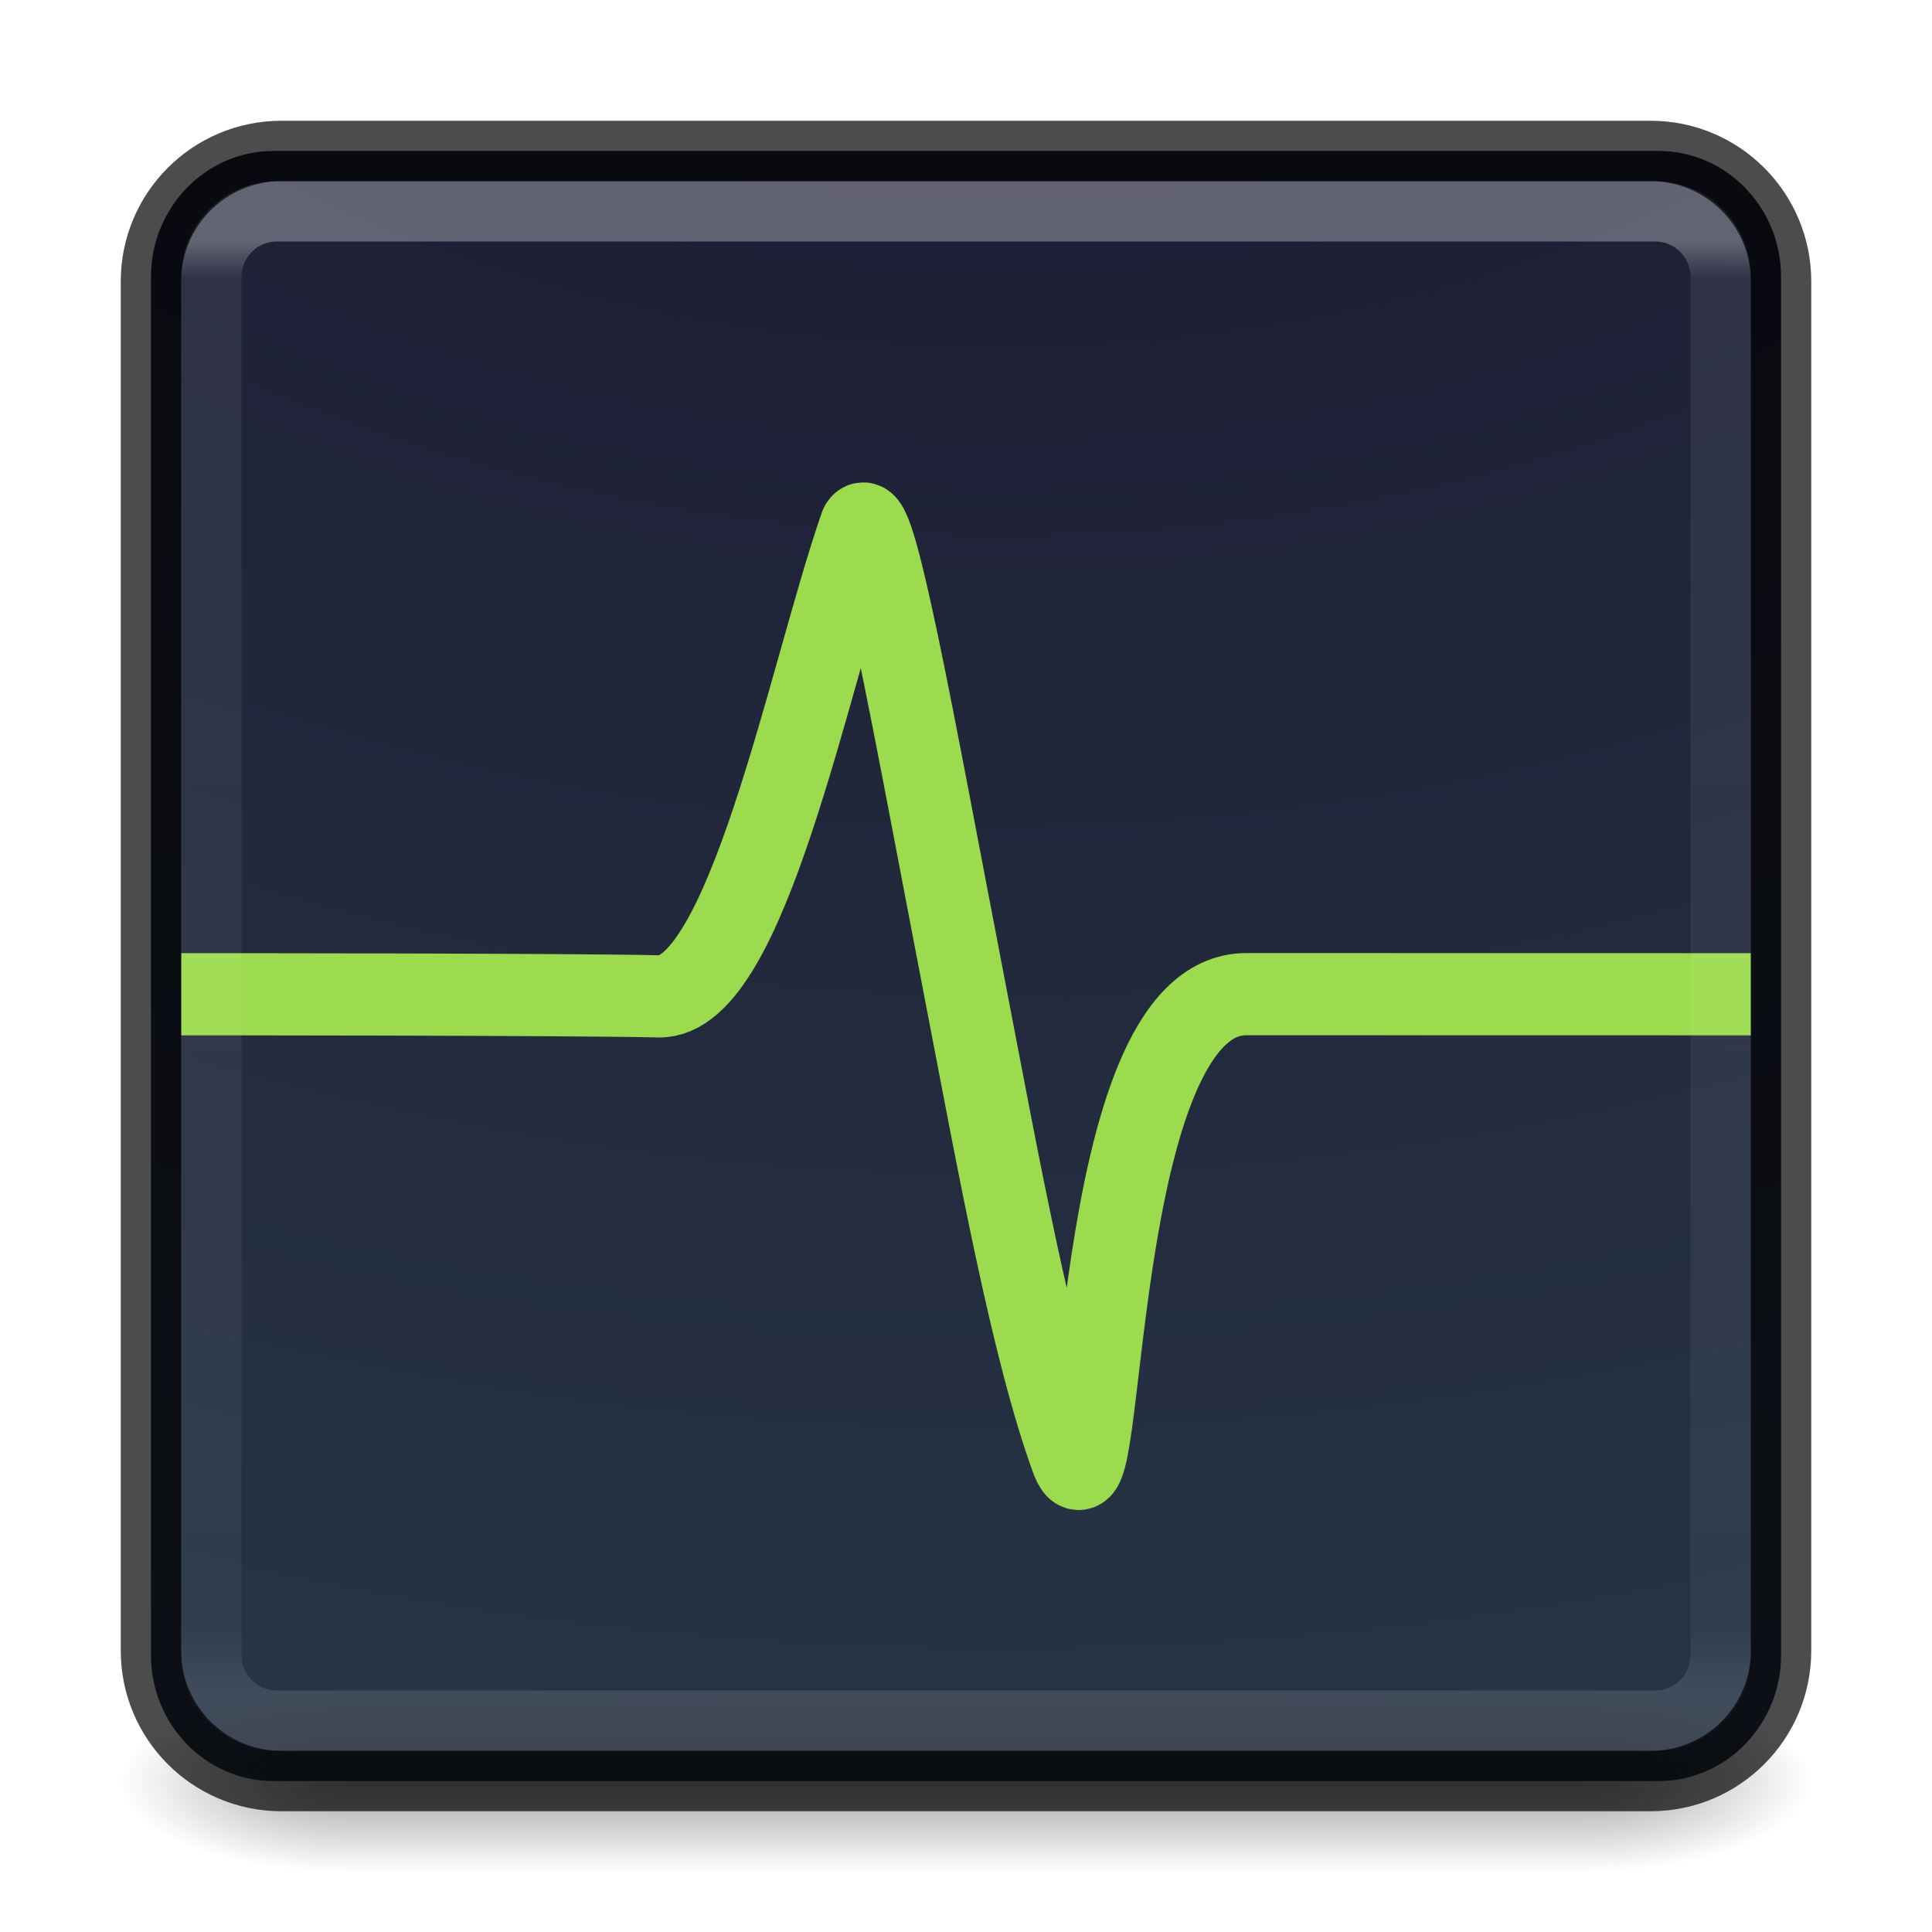
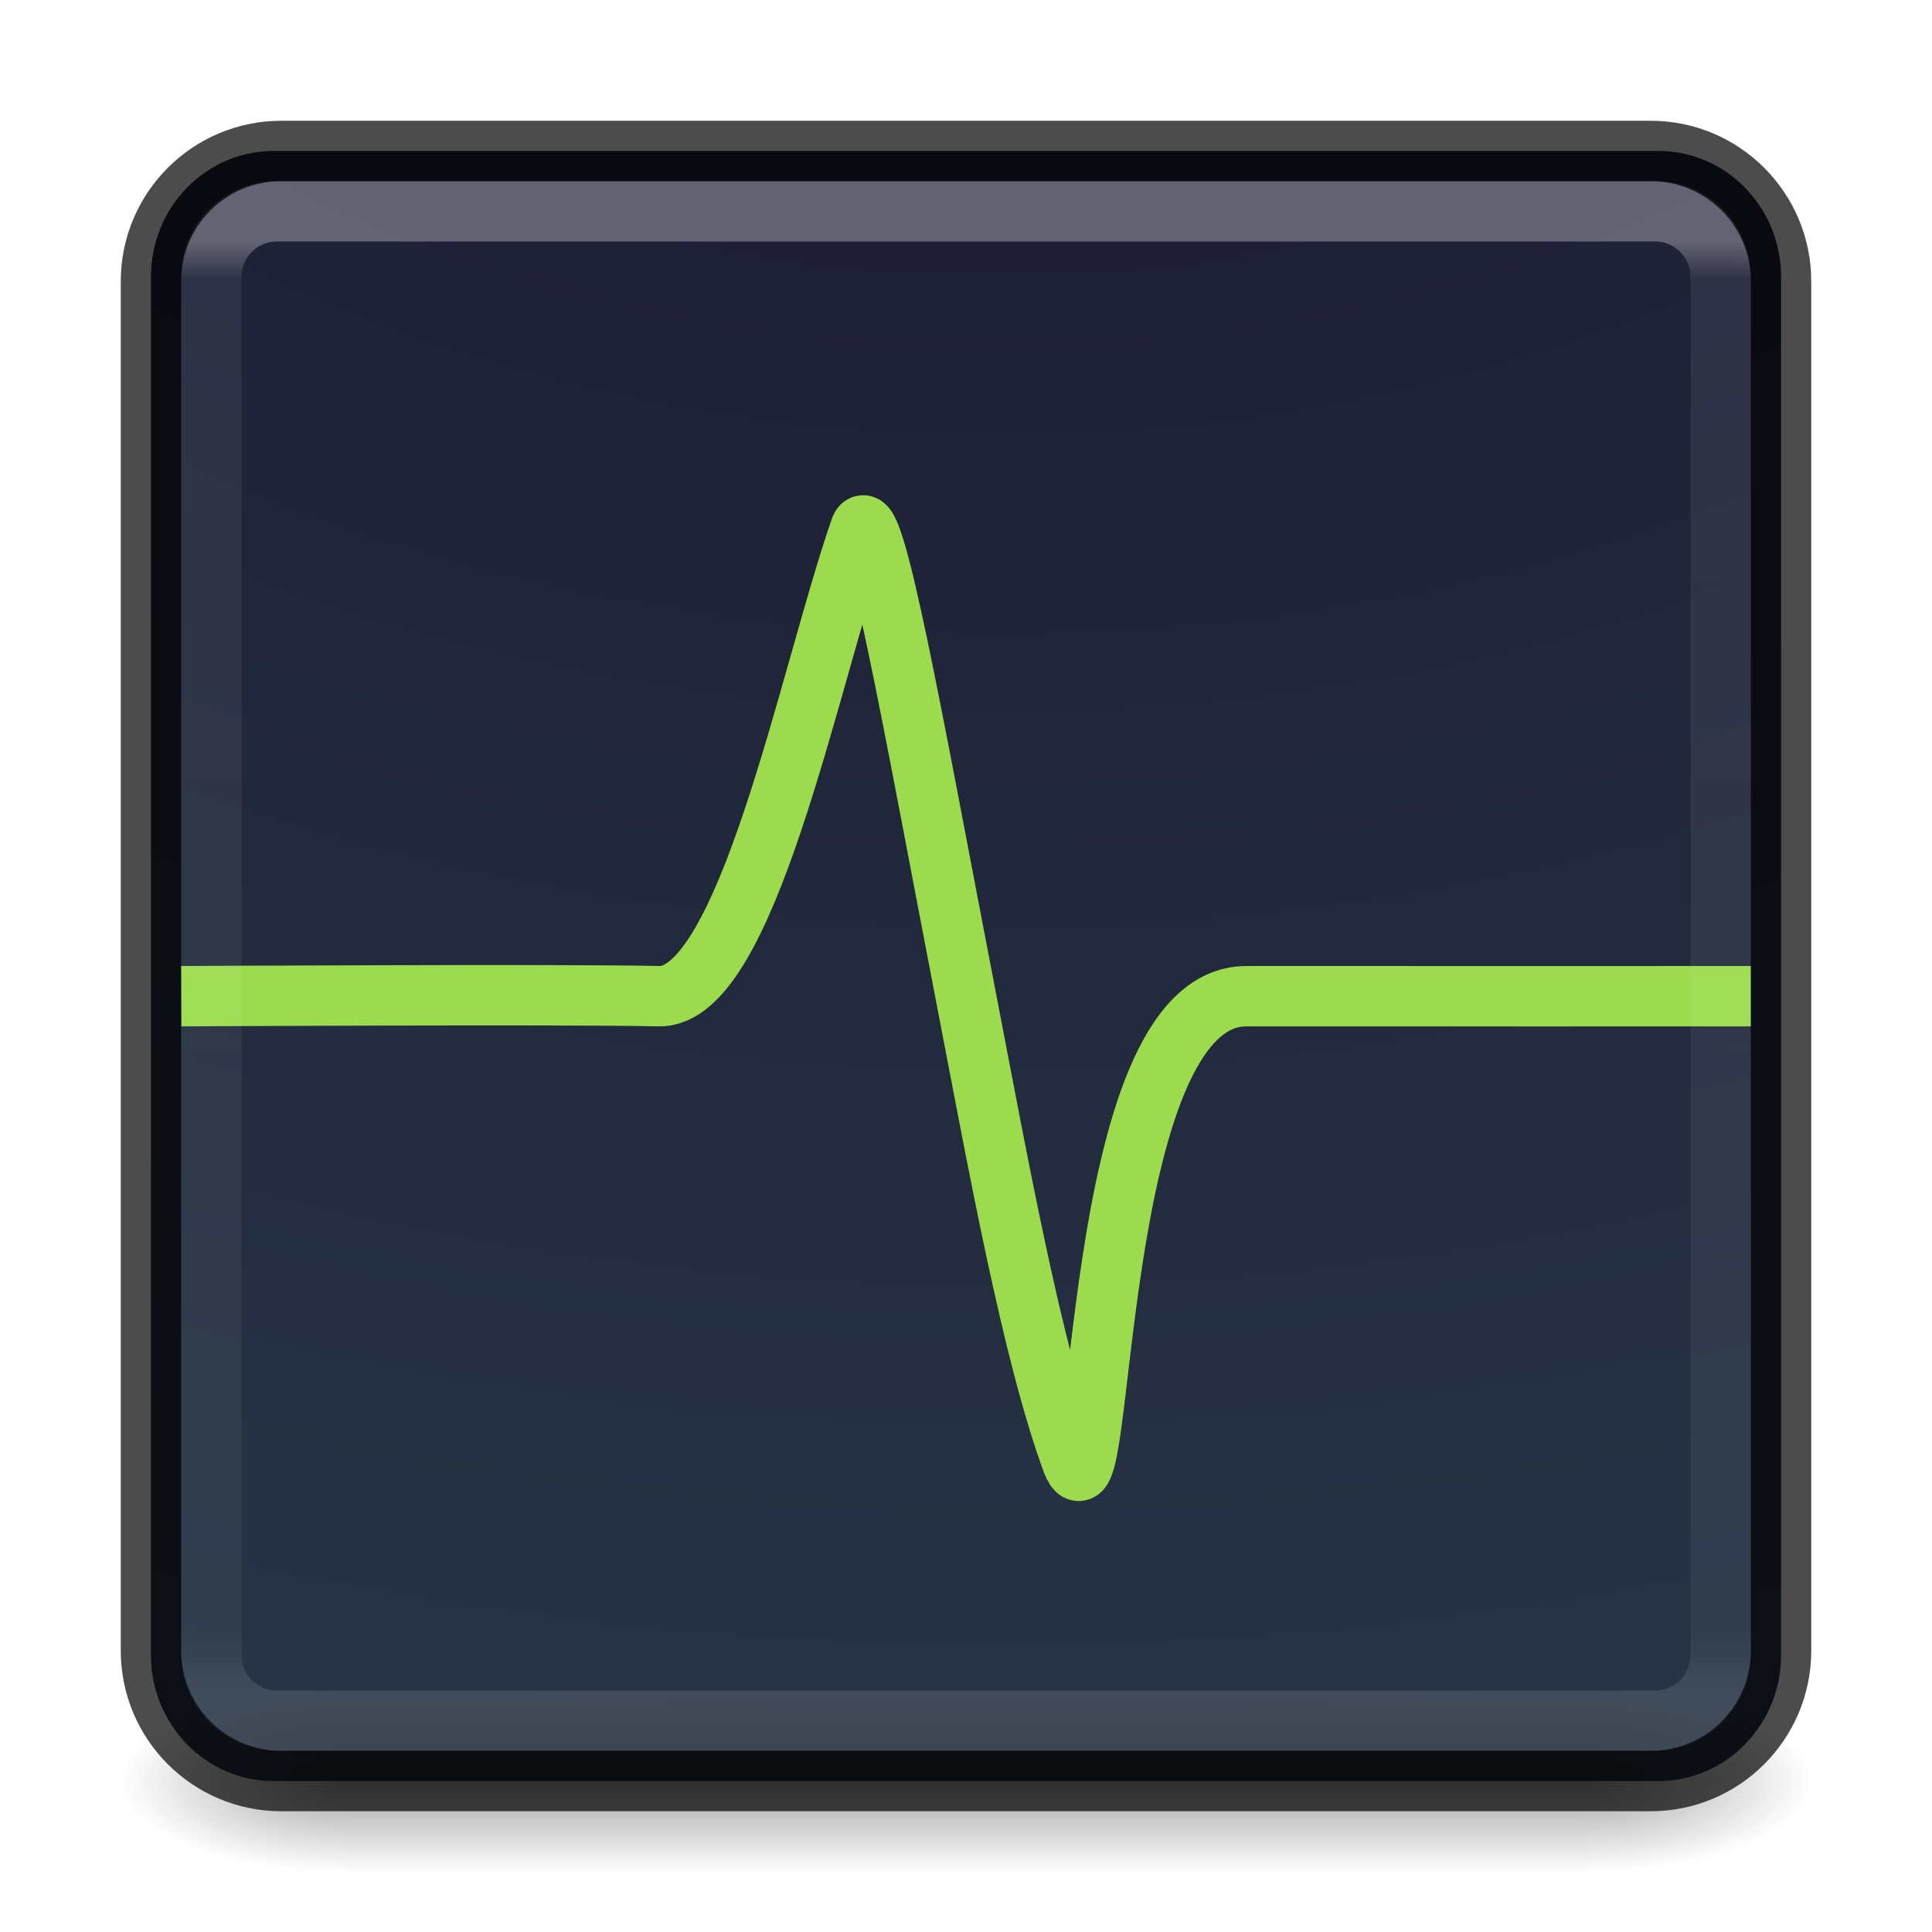
<svg xmlns="http://www.w3.org/2000/svg" xmlns:xlink="http://www.w3.org/1999/xlink" height="32" id="svg11300" style="display:inline;enable-background:new" version="1.0" viewBox="0 0 32 32" width="32">
  <defs id="defs3">
    <linearGradient id="linearGradient10457">
      <stop id="stop10453" offset="0" style="stop-color:#000000;stop-opacity:1;" />
      <stop id="stop10455" offset="1" style="stop-color:#000000;stop-opacity:0;" />
    </linearGradient>
    <linearGradient id="linearGradient4712">
      <stop id="stop4708" offset="0" style="stop-color:#000000;stop-opacity:1;" />
      <stop id="stop4710" offset="1" style="stop-color:#000000;stop-opacity:0;" />
    </linearGradient>
    <linearGradient id="linearGradient4187">
      <stop id="stop4189" offset="0" style="stop-color:#ffffff;stop-opacity:1" />
      <stop id="stop4191" offset="0.021" style="stop-color:#ffffff;stop-opacity:0.235" />
      <stop id="stop4193" offset="0.977" style="stop-color:#ffffff;stop-opacity:0.157" />
      <stop id="stop4195" offset="1" style="stop-color:#ffffff;stop-opacity:0.392" />
    </linearGradient>
    <linearGradient id="linearGradient3702-501-757-6-946">
      <stop id="stop3228" offset="0" style="stop-color:#181818;stop-opacity:0" />
      <stop id="stop3230" offset="0.5" style="stop-color:#181818;stop-opacity:1" />
      <stop id="stop3232" offset="1" style="stop-color:#181818;stop-opacity:0" />
    </linearGradient>
    <linearGradient gradientTransform="matrix(0.6756757,0,0,0.6756757,79.78378,177.7838)" gradientUnits="userSpaceOnUse" xlink:href="#linearGradient4187" id="linearGradient3483" x1="38.546" x2="38.546" y1="6.374" y2="41.679" />
    <radialGradient cx="6.73" cy="9.957" fx="6.2" fy="9.957" gradientTransform="matrix(0,6.575229,-8.07228,0,176.9519,121.8886)" gradientUnits="userSpaceOnUse" xlink:href="#linearGradient27416-1-2-0-1" id="radialGradient4388" r="12.672" />
    <radialGradient cx="4.993" cy="43.5" fx="4.993" fy="43.5" gradientTransform="matrix(1.476472,0,0,0.5999999,98.93862,181.4)" gradientUnits="userSpaceOnUse" xlink:href="#linearGradient4712" id="radialGradient3493" r="2.5" />
    <radialGradient cx="4.993" cy="43.5" fx="4.993" fy="43.5" gradientTransform="matrix(1.476472,0,0,0.5999999,-93.06138,-233.6)" gradientUnits="userSpaceOnUse" xlink:href="#linearGradient4712" id="radialGradient3495" r="2.5" />
    <linearGradient gradientTransform="matrix(0.7368421,0,0,0.4285713,78.31579,188.8571)" gradientUnits="userSpaceOnUse" xlink:href="#linearGradient3702-501-757-6-946" id="linearGradient3497" x1="25.058" x2="25.058" y1="47.028" y2="39.999" />
    <linearGradient id="linearGradient27416-1-2-0-1">
      <stop id="stop27420-2-0-8-7" offset="0" style="stop-color:#8cd5ff;stop-opacity:1" />
      <stop id="stop10017" offset="0.555" style="stop-color:#3689e6;stop-opacity:1" />
      <stop id="stop27422-3-5-3-3" offset="1" style="stop-color:#3689e6;stop-opacity:1" />
    </linearGradient>
    <linearGradient gradientUnits="userSpaceOnUse" xlink:href="#linearGradient10457" id="linearGradient10459" x1="96" x2="96" y1="200" y2="191" />
    <linearGradient gradientTransform="translate(0,-1)" gradientUnits="userSpaceOnUse" xlink:href="#linearGradient10457" id="linearGradient10469" x1="96" x2="96" y1="200" y2="188" />
    <radialGradient r="2.5" id="radialGradient3013-896" xlink:href="#linearGradient10457" gradientUnits="userSpaceOnUse" gradientTransform="matrix(2.320172,0,0,0.8,156.6178,172.2)" fy="43.5" fx="4.993" cy="43.5" cx="4.993" />
    <radialGradient r="2.5" id="radialGradient3015-826" xlink:href="#linearGradient10457" gradientUnits="userSpaceOnUse" gradientTransform="matrix(2.320172,0,0,0.8,-147.3822,-241.8)" fy="43.5" fx="4.993" cy="43.5" cx="4.993" />
    <linearGradient y2="39.999" y1="47.028" x2="25.058" x1="25.058" id="linearGradient4395" xlink:href="#linearGradient3702-501-757-6-946" gradientUnits="userSpaceOnUse" gradientTransform="matrix(1.157895,0,0,0.5714286,124.2105,182.1429)" />
    <linearGradient y2="41.891" y1="6.111" x2="24" x1="24" id="linearGradient3153" xlink:href="#linearGradient4187" gradientUnits="userSpaceOnUse" gradientTransform="translate(128,164)" />
    <radialGradient r="12.672" id="radialGradient4144" xlink:href="#linearGradient27416-1-2-0-1" gradientUnits="userSpaceOnUse" gradientTransform="matrix(0,9.497552,-11.65996,0,268.9305,83.83903)" fy="9.957" fx="6.2" cy="9.957" cx="6.73" />
    <linearGradient y2="178" y1="202" x2="150" x1="150" id="linearGradient10810" xlink:href="#linearGradient10457" gradientUnits="userSpaceOnUse" gradientTransform="translate(0,1)" />
    <linearGradient y2="179" y1="203" x2="155" x1="155" id="linearGradient10828" xlink:href="#linearGradient10457" gradientUnits="userSpaceOnUse" gradientTransform="translate(0,-0.999896)" />
    <linearGradient y2="178" y1="202" x2="150" x1="150" id="linearGradient10830" xlink:href="#linearGradient10457" gradientUnits="userSpaceOnUse" gradientTransform="translate(0,1.0403015e-4)" />
    <radialGradient gradientTransform="matrix(0.5475431,0,0,0.05973198,7.338416,72.90241)" gradientUnits="userSpaceOnUse" xlink:href="#linearGradient10457" id="radialGradient4377" fy="93.468" fx="-4.029" r="35.338" cy="93.468" cx="-4.029" />
    <radialGradient gradientTransform="matrix(2.003784,0,0,1.4,27.98813,-17.4)" gradientUnits="userSpaceOnUse" xlink:href="#linearGradient3688-166-749-5" id="radialGradient2455-1" fy="43.5" fx="4.993" r="2.5" cy="43.5" cx="4.993" />
    <linearGradient id="linearGradient3688-166-749-5">
      <stop offset="0" style="stop-color:#181818;stop-opacity:1" id="stop2883-0" />
      <stop offset="1" style="stop-color:#181818;stop-opacity:0" id="stop2885-5" />
    </linearGradient>
    <radialGradient gradientTransform="matrix(2.003784,0,0,1.4,-20.01187,-104.4)" gradientUnits="userSpaceOnUse" xlink:href="#linearGradient3688-166-749-5" id="radialGradient2457-5" fy="43.5" fx="4.993" r="2.5" cy="43.5" cx="4.993" />
    <linearGradient gradientUnits="userSpaceOnUse" xlink:href="#linearGradient3702-501-757-6-946" id="linearGradient2459-7" y2="39.999" x2="25.058" y1="47.028" x1="25.058" />
    <radialGradient r="12.672" fy="9.957" fx="6.2" cy="9.957" cx="6.73" gradientTransform="matrix(0,4.212867,-5.172055,0,57.34489,-4.175808)" gradientUnits="userSpaceOnUse" id="radialGradient4147" xlink:href="#linearGradient2867-449-88-871-390-598-476-591-434-148-57-177-8-3-3-6-4-8-8-8-5-3" />
    <linearGradient id="linearGradient2867-449-88-871-390-598-476-591-434-148-57-177-8-3-3-6-4-8-8-8-5-3">
      <stop id="stop3750-1-0-7-6-6-1-3-9-3-6" style="stop-color:#0e141f;stop-opacity:1" offset="0" />
      <stop offset="0.355" style="stop-color:#1d1d34;stop-opacity:1" id="stop4207" />
      <stop id="stop3756-1-6-2-6-6-1-96-6-0-7" style="stop-color:#273445;stop-opacity:1" offset="1" />
    </linearGradient>
    <linearGradient gradientTransform="matrix(0.9603263,0,0,0.9603263,-17.91534,37.49566)" gradientUnits="userSpaceOnUse" xlink:href="#linearGradient3924-776" id="linearGradient3159" y2="43" x2="24" y1="5" x1="24" />
    <linearGradient id="linearGradient3924-776">
      <stop offset="0" style="stop-color:#ffffff;stop-opacity:1" id="stop3124" />
      <stop offset="0.063" style="stop-color:#ffffff;stop-opacity:0.235" id="stop3126" />
      <stop offset="0.951" style="stop-color:#ffffff;stop-opacity:0.157" id="stop3128" />
      <stop offset="1" style="stop-color:#ffffff;stop-opacity:0.392" id="stop3130" />
    </linearGradient>
    <filter id="filter7132" style="color-interpolation-filters:sRGB">
      <feGaussianBlur id="feGaussianBlur7134" result="blur" stdDeviation="1 1" />
    </filter>
    <linearGradient id="linearGradient3895">
      <stop offset="0" style="stop-color:#ffffff;stop-opacity:1" id="stop3897" />
      <stop offset="0.03" style="stop-color:#ffffff;stop-opacity:0.235" id="stop3899" />
      <stop offset="0.978" style="stop-color:#ffffff;stop-opacity:0.157" id="stop3901" />
      <stop offset="1" style="stop-color:#ffffff;stop-opacity:0.392" id="stop3903" />
    </linearGradient>
    <linearGradient gradientTransform="translate(4e-6,1.000006)" gradientUnits="userSpaceOnUse" xlink:href="#linearGradient3895" id="linearGradient3024" y2="41.934" x2="24" y1="6.032" x1="24" />
    <radialGradient gradientTransform="matrix(2.003784,0,0,1.4,27.98813,-17.4)" gradientUnits="userSpaceOnUse" xlink:href="#linearGradient3688-166-749-5" id="radialGradient3038" fy="43.5" fx="4.993" r="2.5" cy="43.5" cx="4.993" />
    <radialGradient gradientTransform="matrix(2.003784,0,0,1.4,-20.01187,-104.4)" gradientUnits="userSpaceOnUse" xlink:href="#linearGradient3688-166-749-5" id="radialGradient3040" fy="43.5" fx="4.993" r="2.5" cy="43.5" cx="4.993" />
    <linearGradient gradientUnits="userSpaceOnUse" xlink:href="#linearGradient3702-501-757-6-946" id="linearGradient3042" y2="39.999" x2="25.058" y1="47.028" x1="25.058" />
    <radialGradient gradientTransform="matrix(0,5.938034,-7.290009,0,97.41849,-54.25018)" gradientUnits="userSpaceOnUse" xlink:href="#linearGradient2867-449-88-871-390-598-476-591-434-148-57-177-8-3-3-6-4-8-8-8-5-7-8" id="radialGradient3988-3" fy="9.957" fx="6.953" r="12.672" cy="9.957" cx="6.953" />
    <linearGradient id="linearGradient2867-449-88-871-390-598-476-591-434-148-57-177-8-3-3-6-4-8-8-8-5-7-8">
      <stop offset="0" style="stop-color:#404648;stop-opacity:1" id="stop3750-1-0-7-6-6-1-3-9-3-9-2" />
      <stop offset="1" style="stop-color:#0c1011;stop-opacity:1" id="stop3754-1-8-5-2-7-6-7-1-9-1-0" />
    </linearGradient>
    <linearGradient id="linearGradient4281">
      <stop id="stop4283" style="stop-color:#ffffff;stop-opacity:1" offset="0" />
      <stop id="stop4285" style="stop-color:#ffffff;stop-opacity:0.235" offset="0.026" />
      <stop id="stop4287" style="stop-color:#ffffff;stop-opacity:0.157" offset="0.958" />
      <stop id="stop4289" style="stop-color:#ffffff;stop-opacity:0.392" offset="1" />
    </linearGradient>
    <linearGradient gradientTransform="matrix(0.8811352,0,0,0.8811352,-16.05138,39.35963)" gradientUnits="userSpaceOnUse" xlink:href="#linearGradient4281" id="linearGradient3174" y2="41.76" x2="24" y1="6.24" x1="24" />
    <radialGradient gradientTransform="matrix(2.003784,0,0,1.4,27.98813,-17.4)" gradientUnits="userSpaceOnUse" xlink:href="#linearGradient3688-166-749-5" id="radialGradient2976" fy="43.5" fx="4.993" r="2.5" cy="43.5" cx="4.993" />
    <radialGradient gradientTransform="matrix(2.003784,0,0,1.4,-20.01187,-104.4)" gradientUnits="userSpaceOnUse" xlink:href="#linearGradient3688-166-749-5" id="radialGradient2978" fy="43.5" fx="4.993" r="2.5" cy="43.5" cx="4.993" />
    <radialGradient cx="6.953" cy="9.957" r="12.672" fx="6.953" fy="9.957" id="radialGradient3988-3-3" xlink:href="#linearGradient2867-449-88-871-390-598-476-591-434-148-57-177-8-3-3-6-4-8-8-8-5-7-8" gradientUnits="userSpaceOnUse" gradientTransform="matrix(0,5.361003,-6.5816,0,129.4109,-9.583969)" />
    <linearGradient xlink:href="#linearGradient3702-501-757-6-946" id="linearGradient5030" gradientUnits="userSpaceOnUse" x1="25.058" y1="47.028" x2="25.058" y2="39.999" />
  </defs>
  <g style="display:inline;enable-background:new" id="g7177" transform="translate(37.07953,-3)">
    <g transform="matrix(0.766824,0,0,0.766824,-24.98716,-27.39812)" id="g7334" style="display:inline">
      <rect style="color:#000000;clip-rule:nonzero;display:inline;overflow:visible;visibility:visible;opacity:1;isolation:auto;mix-blend-mode:normal;color-interpolation:sRGB;color-interpolation-filters:linearRGB;solid-color:#000000;solid-opacity:1;fill:url(#radialGradient4147);fill-opacity:1;fill-rule:nonzero;stroke:none;stroke-width:1;stroke-linecap:butt;stroke-linejoin:miter;stroke-miterlimit:4;stroke-dasharray:none;stroke-dashoffset:0;stroke-opacity:1;marker:none;color-rendering:auto;image-rendering:auto;shape-rendering:auto;text-rendering:auto;enable-background:accumulate" id="rect5505-21-3" y="42.902" x="-12.509" ry="2.72" rx="2.649" height="35.21" width="35.21" />
-       <path style="fill:none;fill-rule:evenodd;stroke:#9bdb4d;stroke-width:1.775;stroke-linecap:butt;stroke-linejoin:miter;stroke-miterlimit:4;stroke-dasharray:none;stroke-opacity:1" d="m -11.857,61.117 c 0,0 8.418,0 10.316,0.046 1.898,0.046 3.237,-6.9 4.343,-10.108 0.263,-0.917 1.166,4.254 2.29,10.072 0.697,3.609 1.428,7.683 2.299,10.053 0.723,1.821 0.338,-10.067 3.761,-10.065 2.837,0.002 10.898,0.002 10.898,0.002" id="path7088" />
+       <path style="fill:none;fill-rule:evenodd;stroke:#9bdb4d;stroke-width:1.304;stroke-linecap:butt;stroke-linejoin:miter;stroke-miterlimit:4;stroke-dasharray:none;stroke-opacity:1" d="m -11.857,61.159 c 0,0 8.418,-0.046 10.316,5e-6 1.898,0.046 3.237,-6.855 4.343,-10.063 0.263,-0.917 1.166,4.245 2.29,10.063 0.697,3.609 1.428,7.692 2.299,10.063 0.723,1.821 0.338,-10.065 3.761,-10.063 2.837,0.002 10.898,7.8e-5 10.898,7.8e-5" id="path7088" />
      <g style="display:inline" id="g2036-2" transform="matrix(0.9128557,0,0,0.4346937,-16.81267,59.63748)">
        <g style="opacity:0.4" id="g3712-3" transform="matrix(1.052632,0,0,1.285713,-1.263158,-13.42854)">
          <rect style="fill:url(#radialGradient2976);fill-opacity:1;stroke:none" id="rect2801-0" y="40" x="38" height="7" width="5" />
          <rect style="fill:url(#radialGradient2978);fill-opacity:1;stroke:none" id="rect3696-2" transform="scale(-1,-1)" y="-47" x="-10" height="7" width="5" />
          <rect style="fill:url(#linearGradient5030);fill-opacity:1;stroke:none" id="rect3700-1" y="40" x="10" height="7" width="28" />
        </g>
      </g>
      <rect style="opacity:0.3;fill:none;stroke:url(#linearGradient3174);stroke-width:1.304;stroke-linecap:round;stroke-linejoin:round;stroke-miterlimit:4;stroke-dasharray:none;stroke-dashoffset:0;stroke-opacity:1" id="rect6741-7-4" y="44.206" x="-11.205" ry="1.417" rx="1.417" height="32.602" width="32.602" />
      <rect style="color:#000000;display:inline;overflow:visible;visibility:visible;opacity:0.7;fill:none;stroke:#000000;stroke-width:1.304;stroke-linecap:round;stroke-linejoin:round;stroke-miterlimit:4;stroke-dasharray:none;stroke-dashoffset:0;stroke-opacity:1;marker:none;enable-background:accumulate" id="rect5505-6" y="42.902" x="-12.509" ry="2.817" rx="2.817" height="35.21" width="35.21" />
    </g>
  </g>
</svg>
